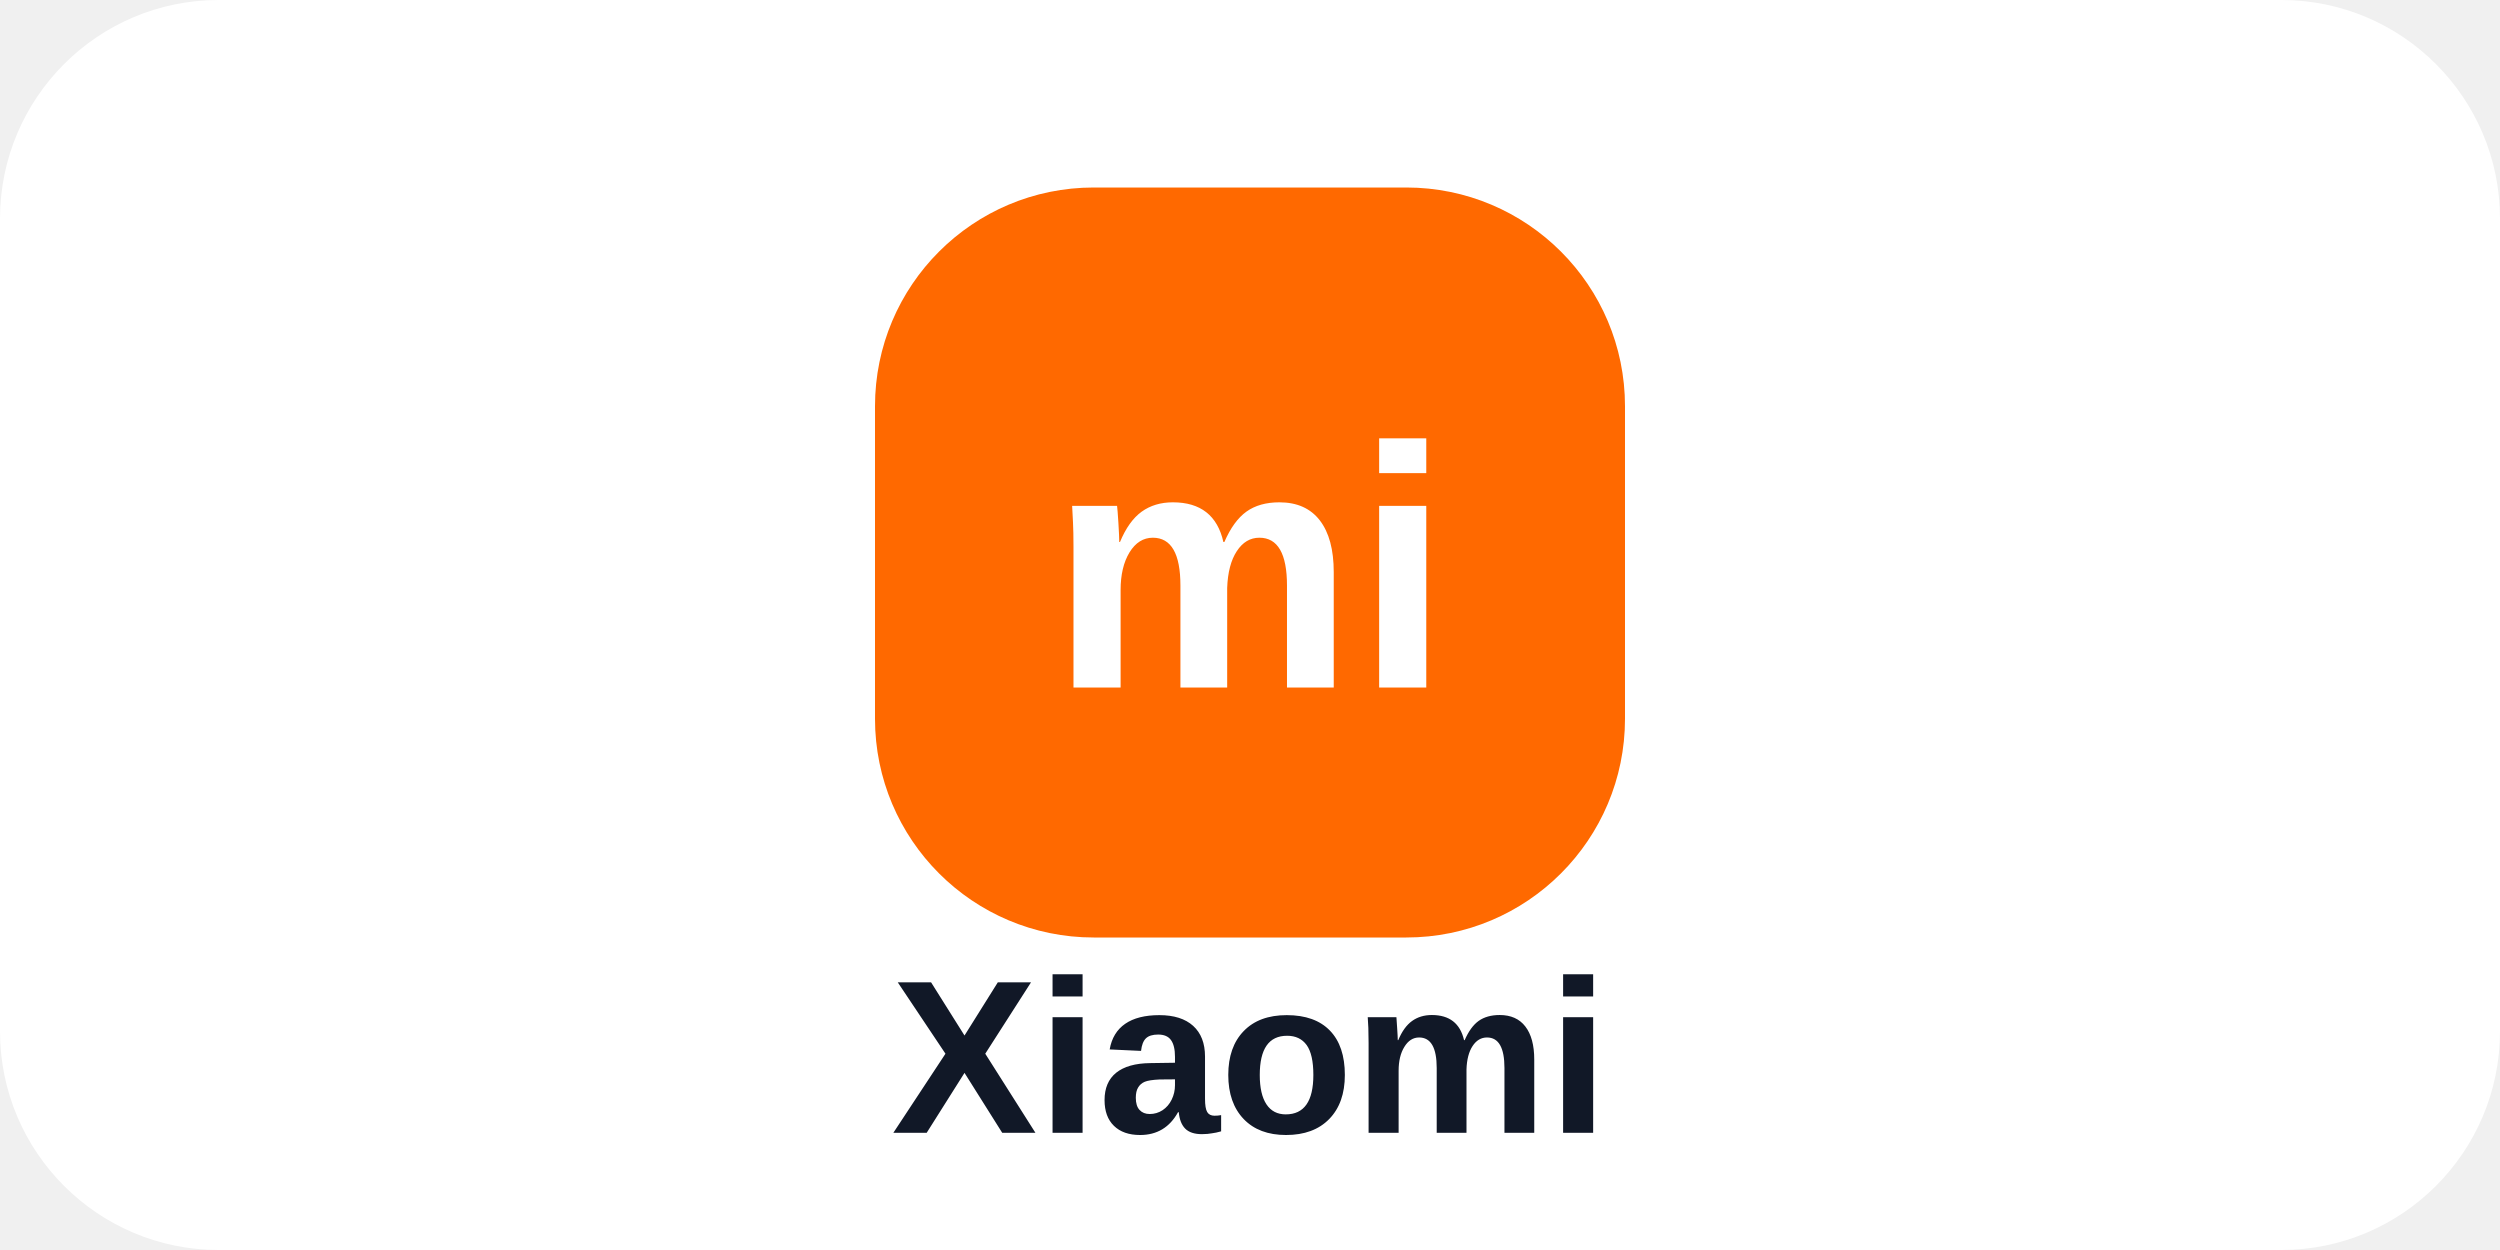
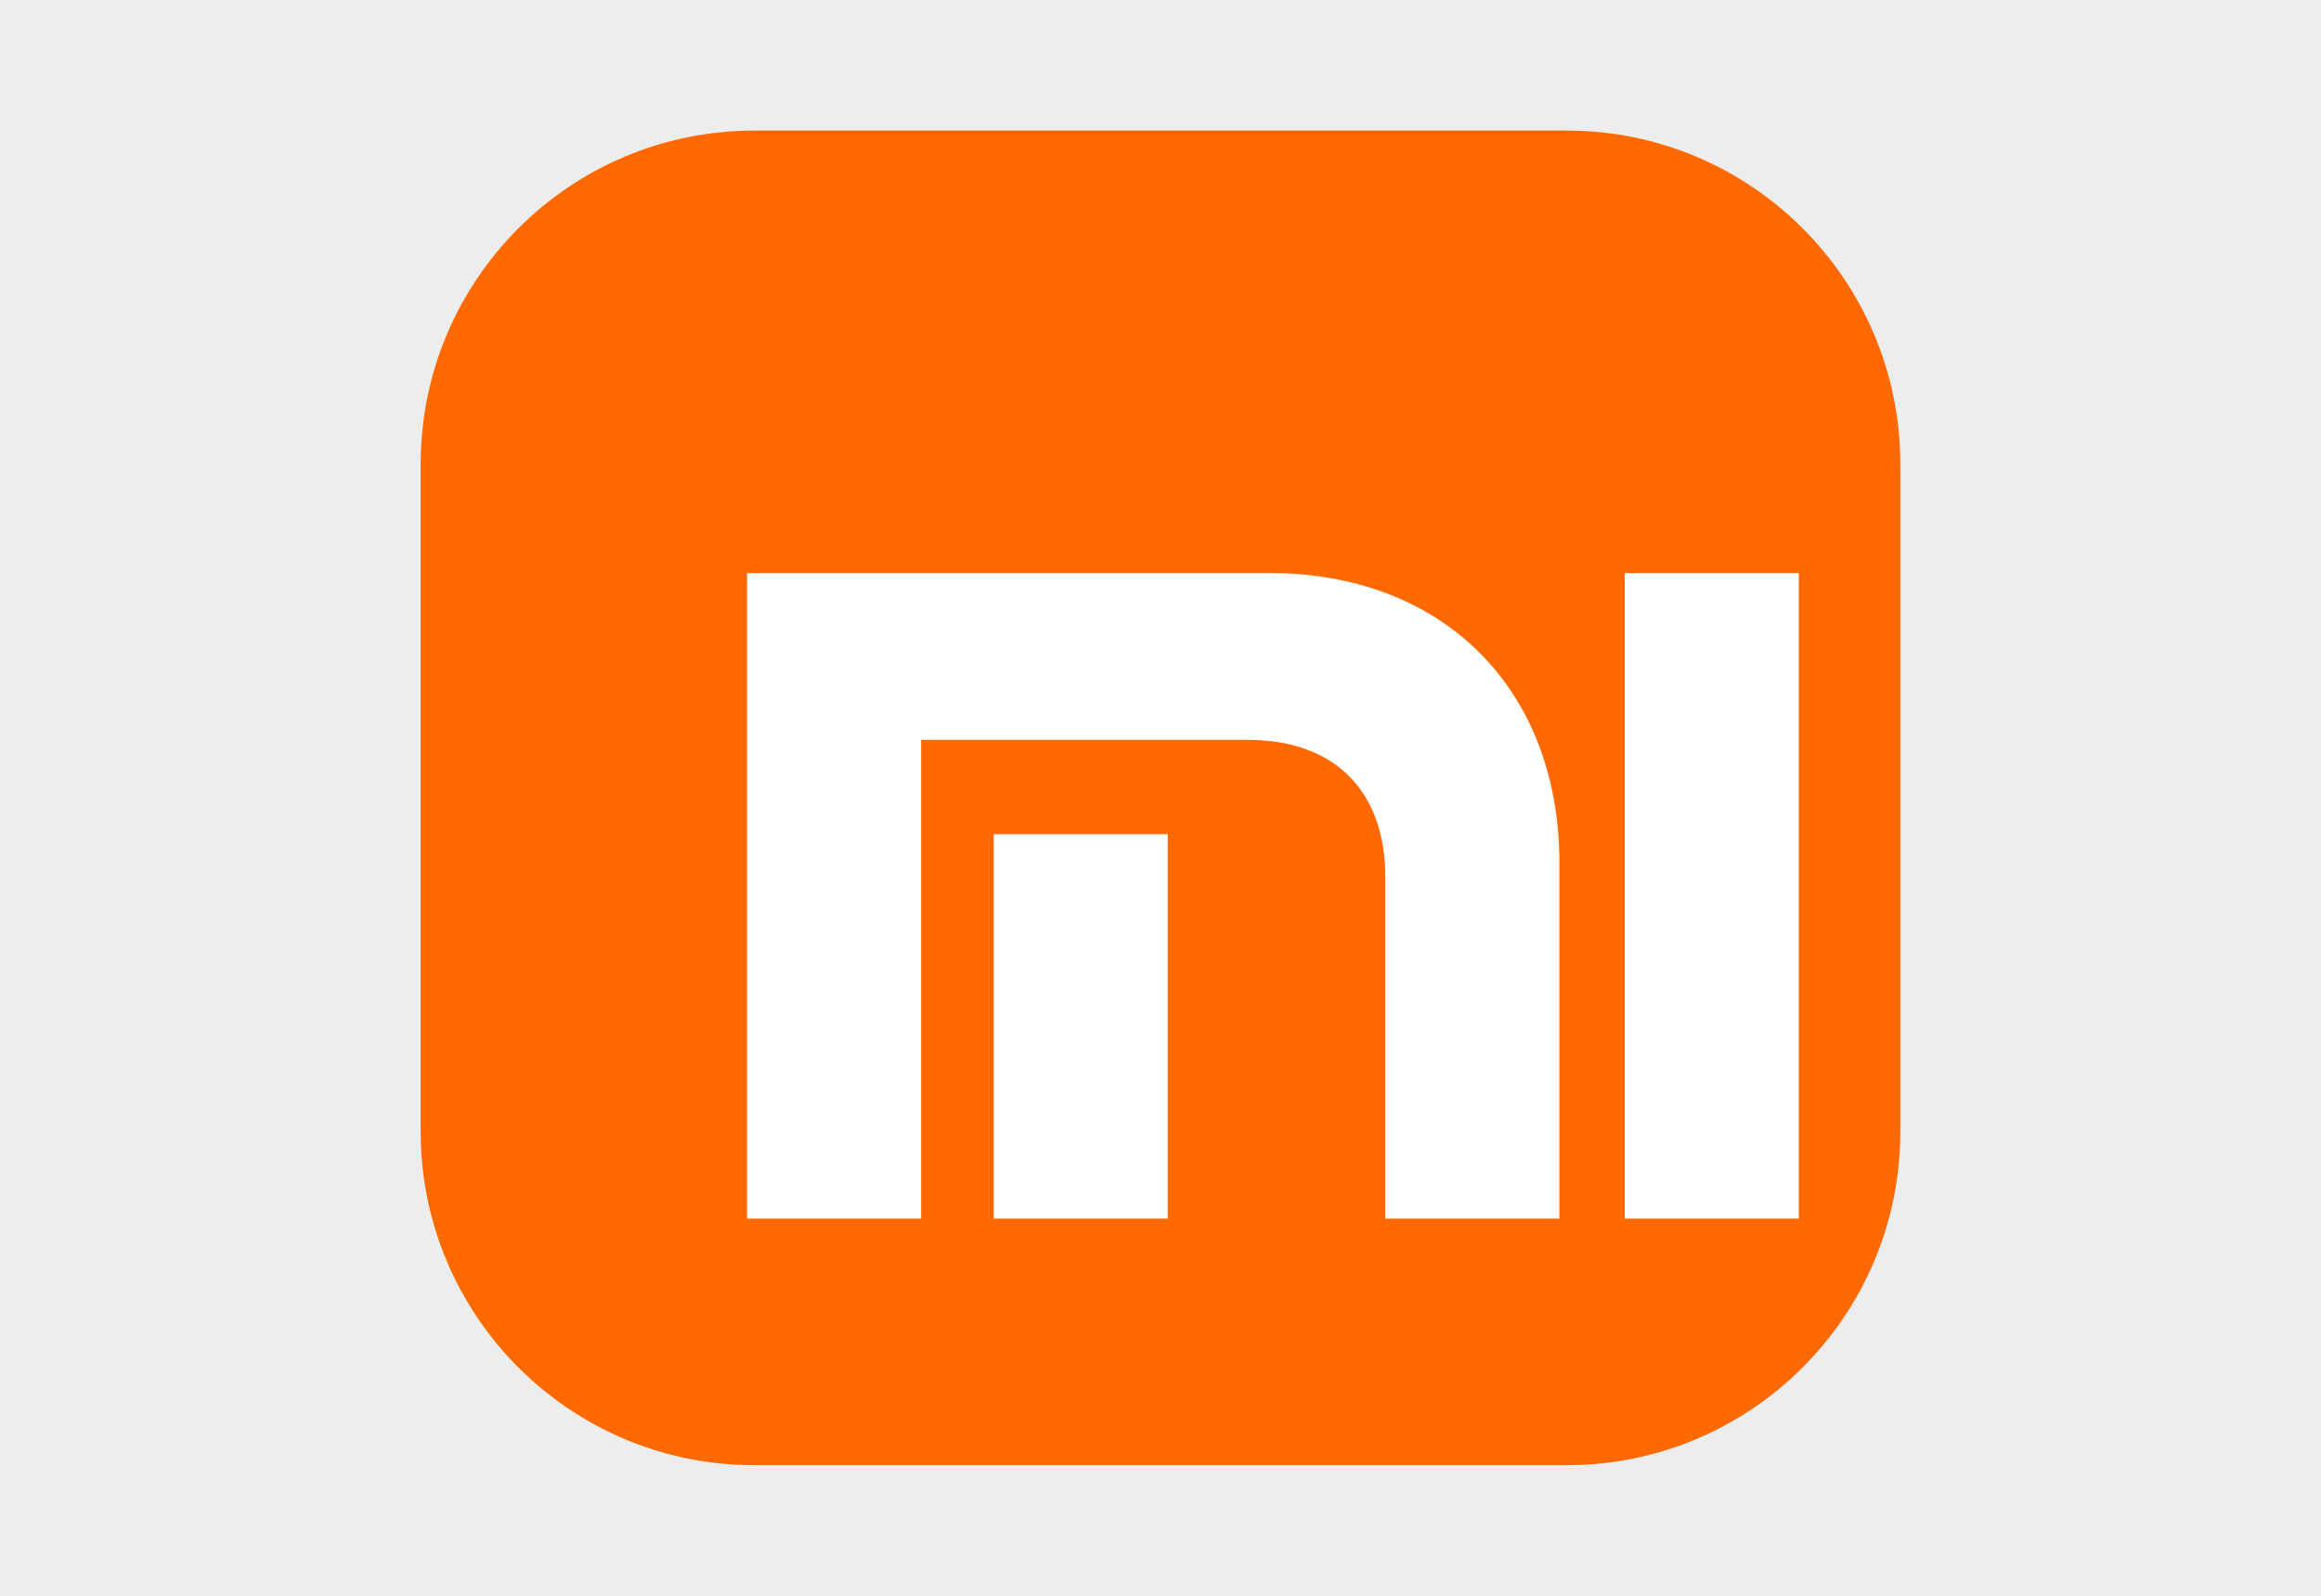
- <svg xmlns="http://www.w3.org/2000/svg" viewBox="0 0 320 160" role="img" aria-labelledby="title">
-   <rect width="320" height="160" rx="28" fill="#ffffff" />
-   <rect x="112" y="24" width="96" height="96" rx="28" fill="#ff6900" />
-   <text x="160" y="88" text-anchor="middle" font-family="Arial,Helvetica,sans-serif" font-size="44" font-weight="700" fill="#ffffff">mi</text>
-   <text x="160" y="145" text-anchor="middle" font-family="Arial,Helvetica,sans-serif" font-size="28" font-weight="700" fill="#111827">Xiaomi</text>
+ <svg xmlns="http://www.w3.org/2000/svg" viewBox="0 0 320 220" role="img" aria-labelledby="title">
+   <rect width="320" height="220" fill="#ededed" />
+   <rect x="58" y="18" width="204" height="184" rx="46" fill="#ff6900" />
+   <path fill="#ffffff" d="M103 79h72c24 0 40 16 40 40v49h-24v-47c0-12-7-19-19-19h-45v66h-24V79zm34 36h24v53h-24v-53zm87-36h24v89h-24V79z" />
</svg>
